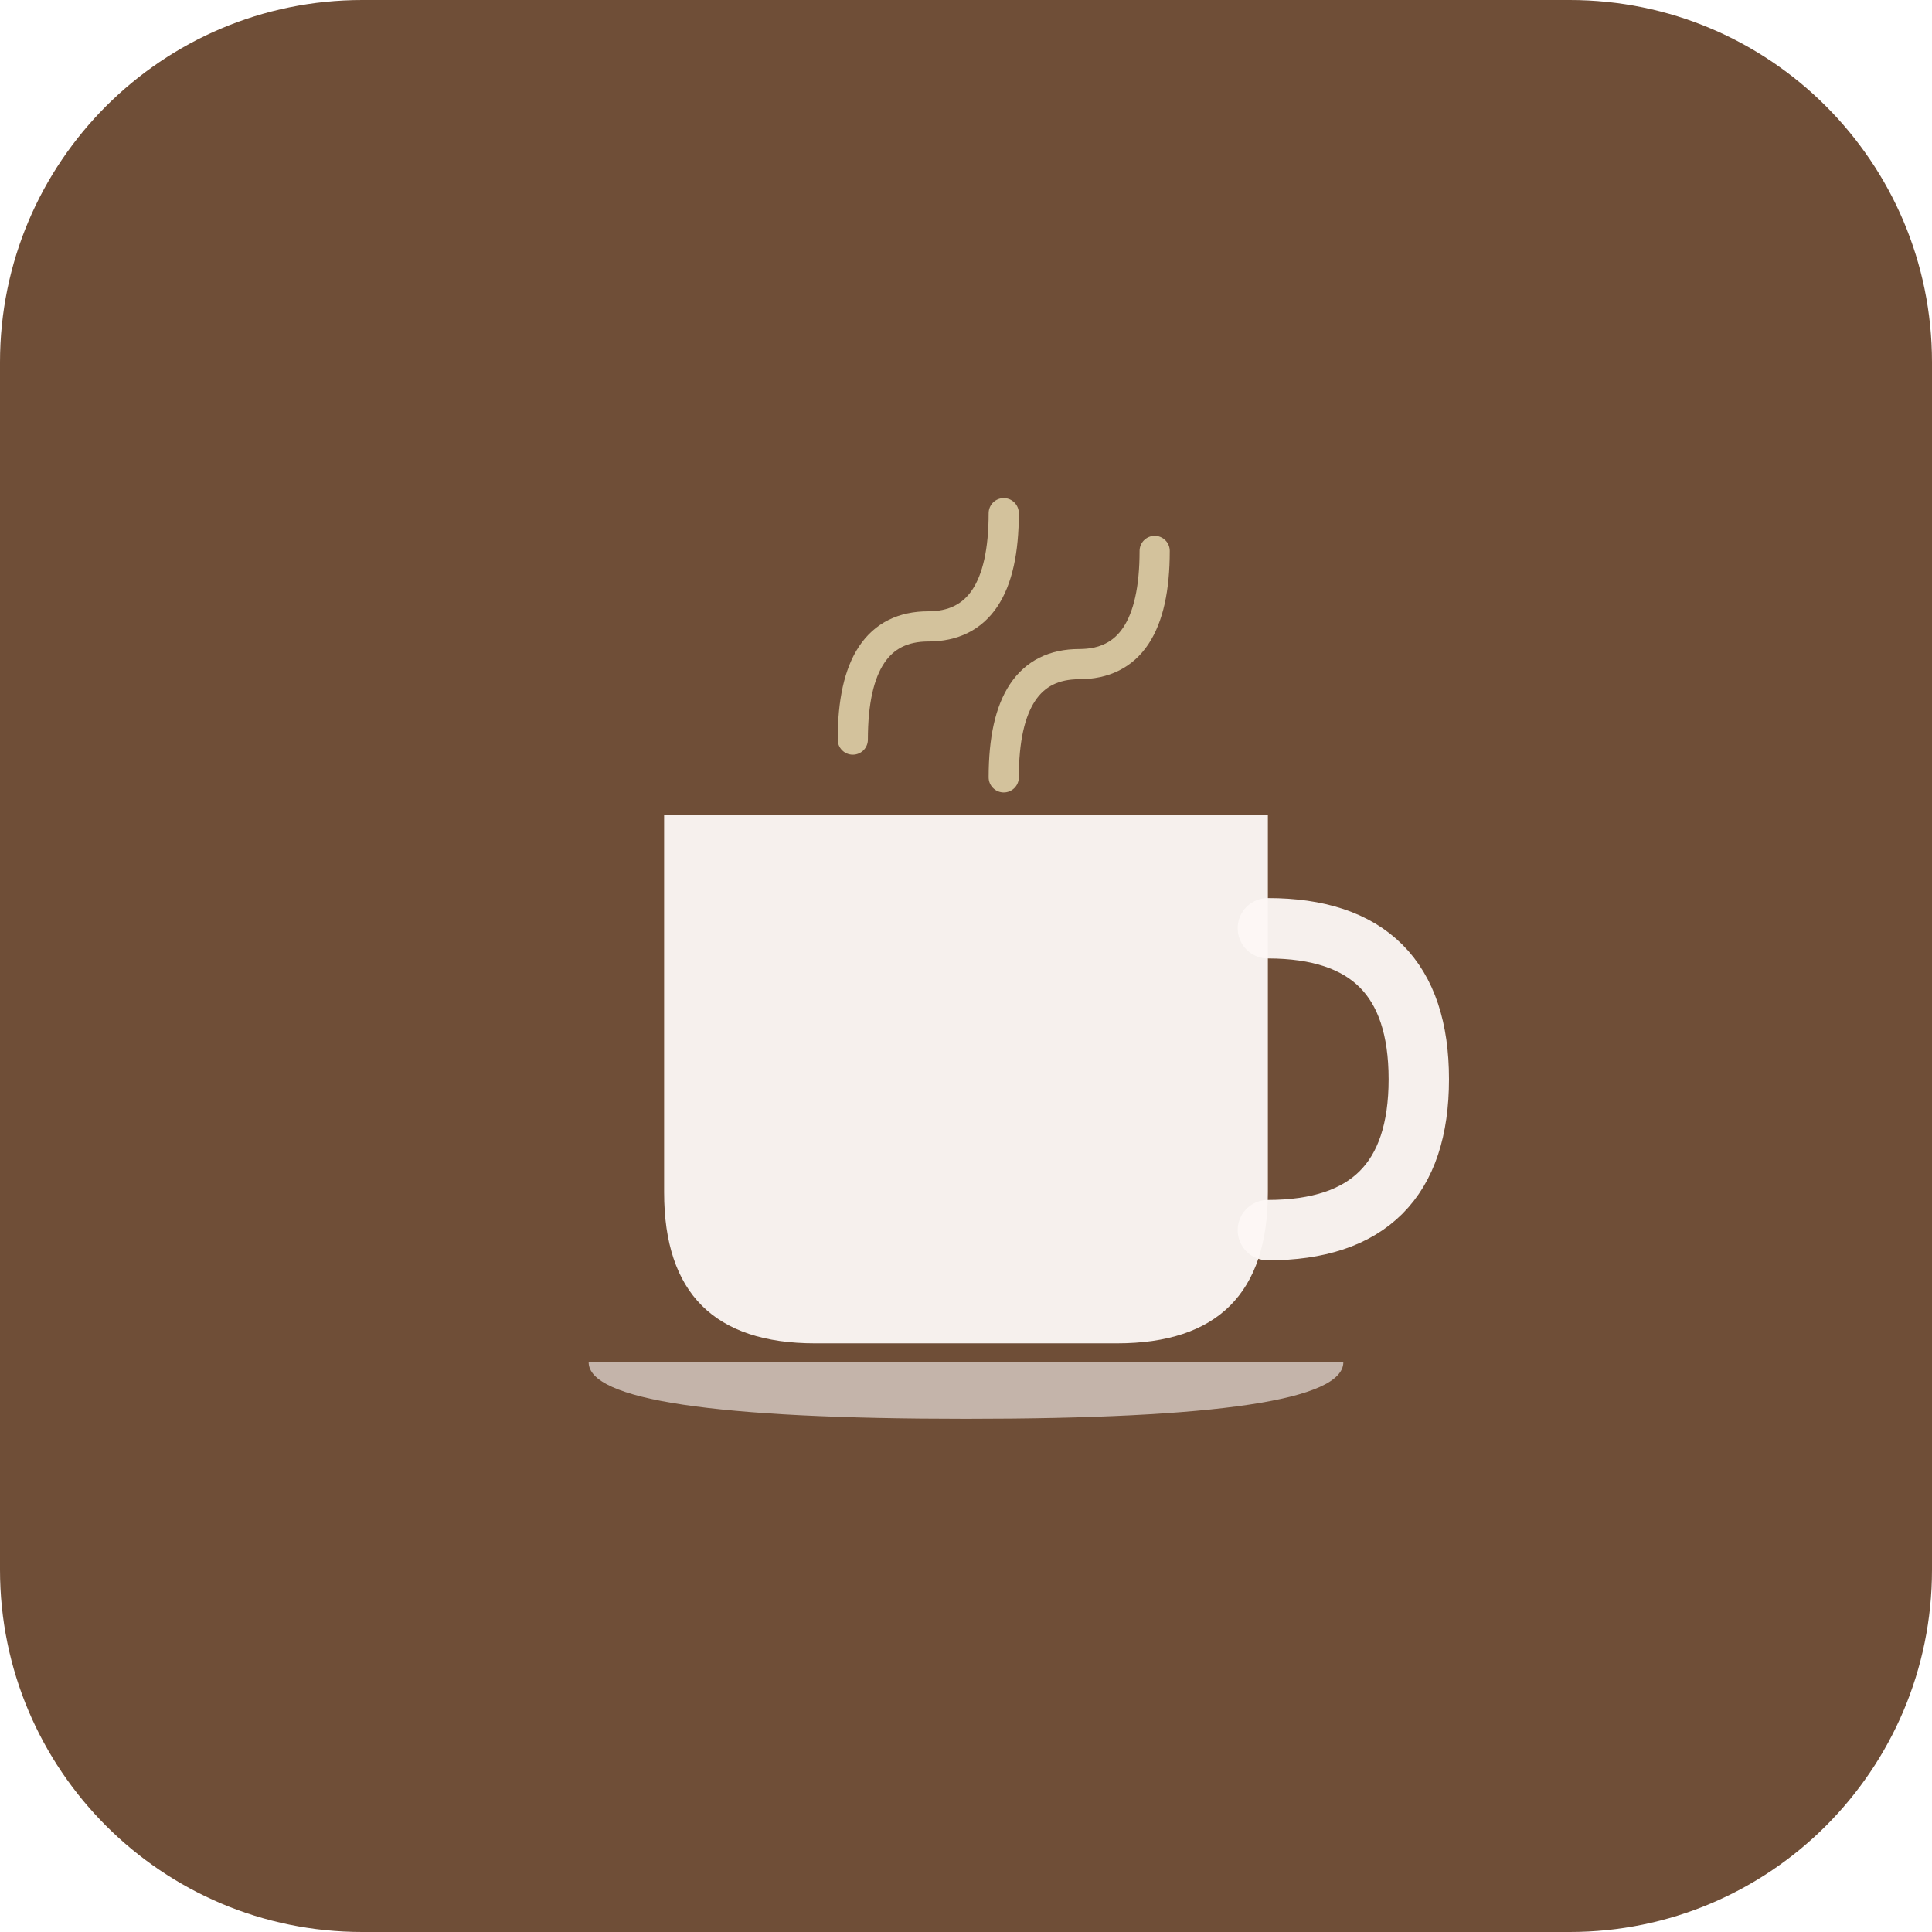
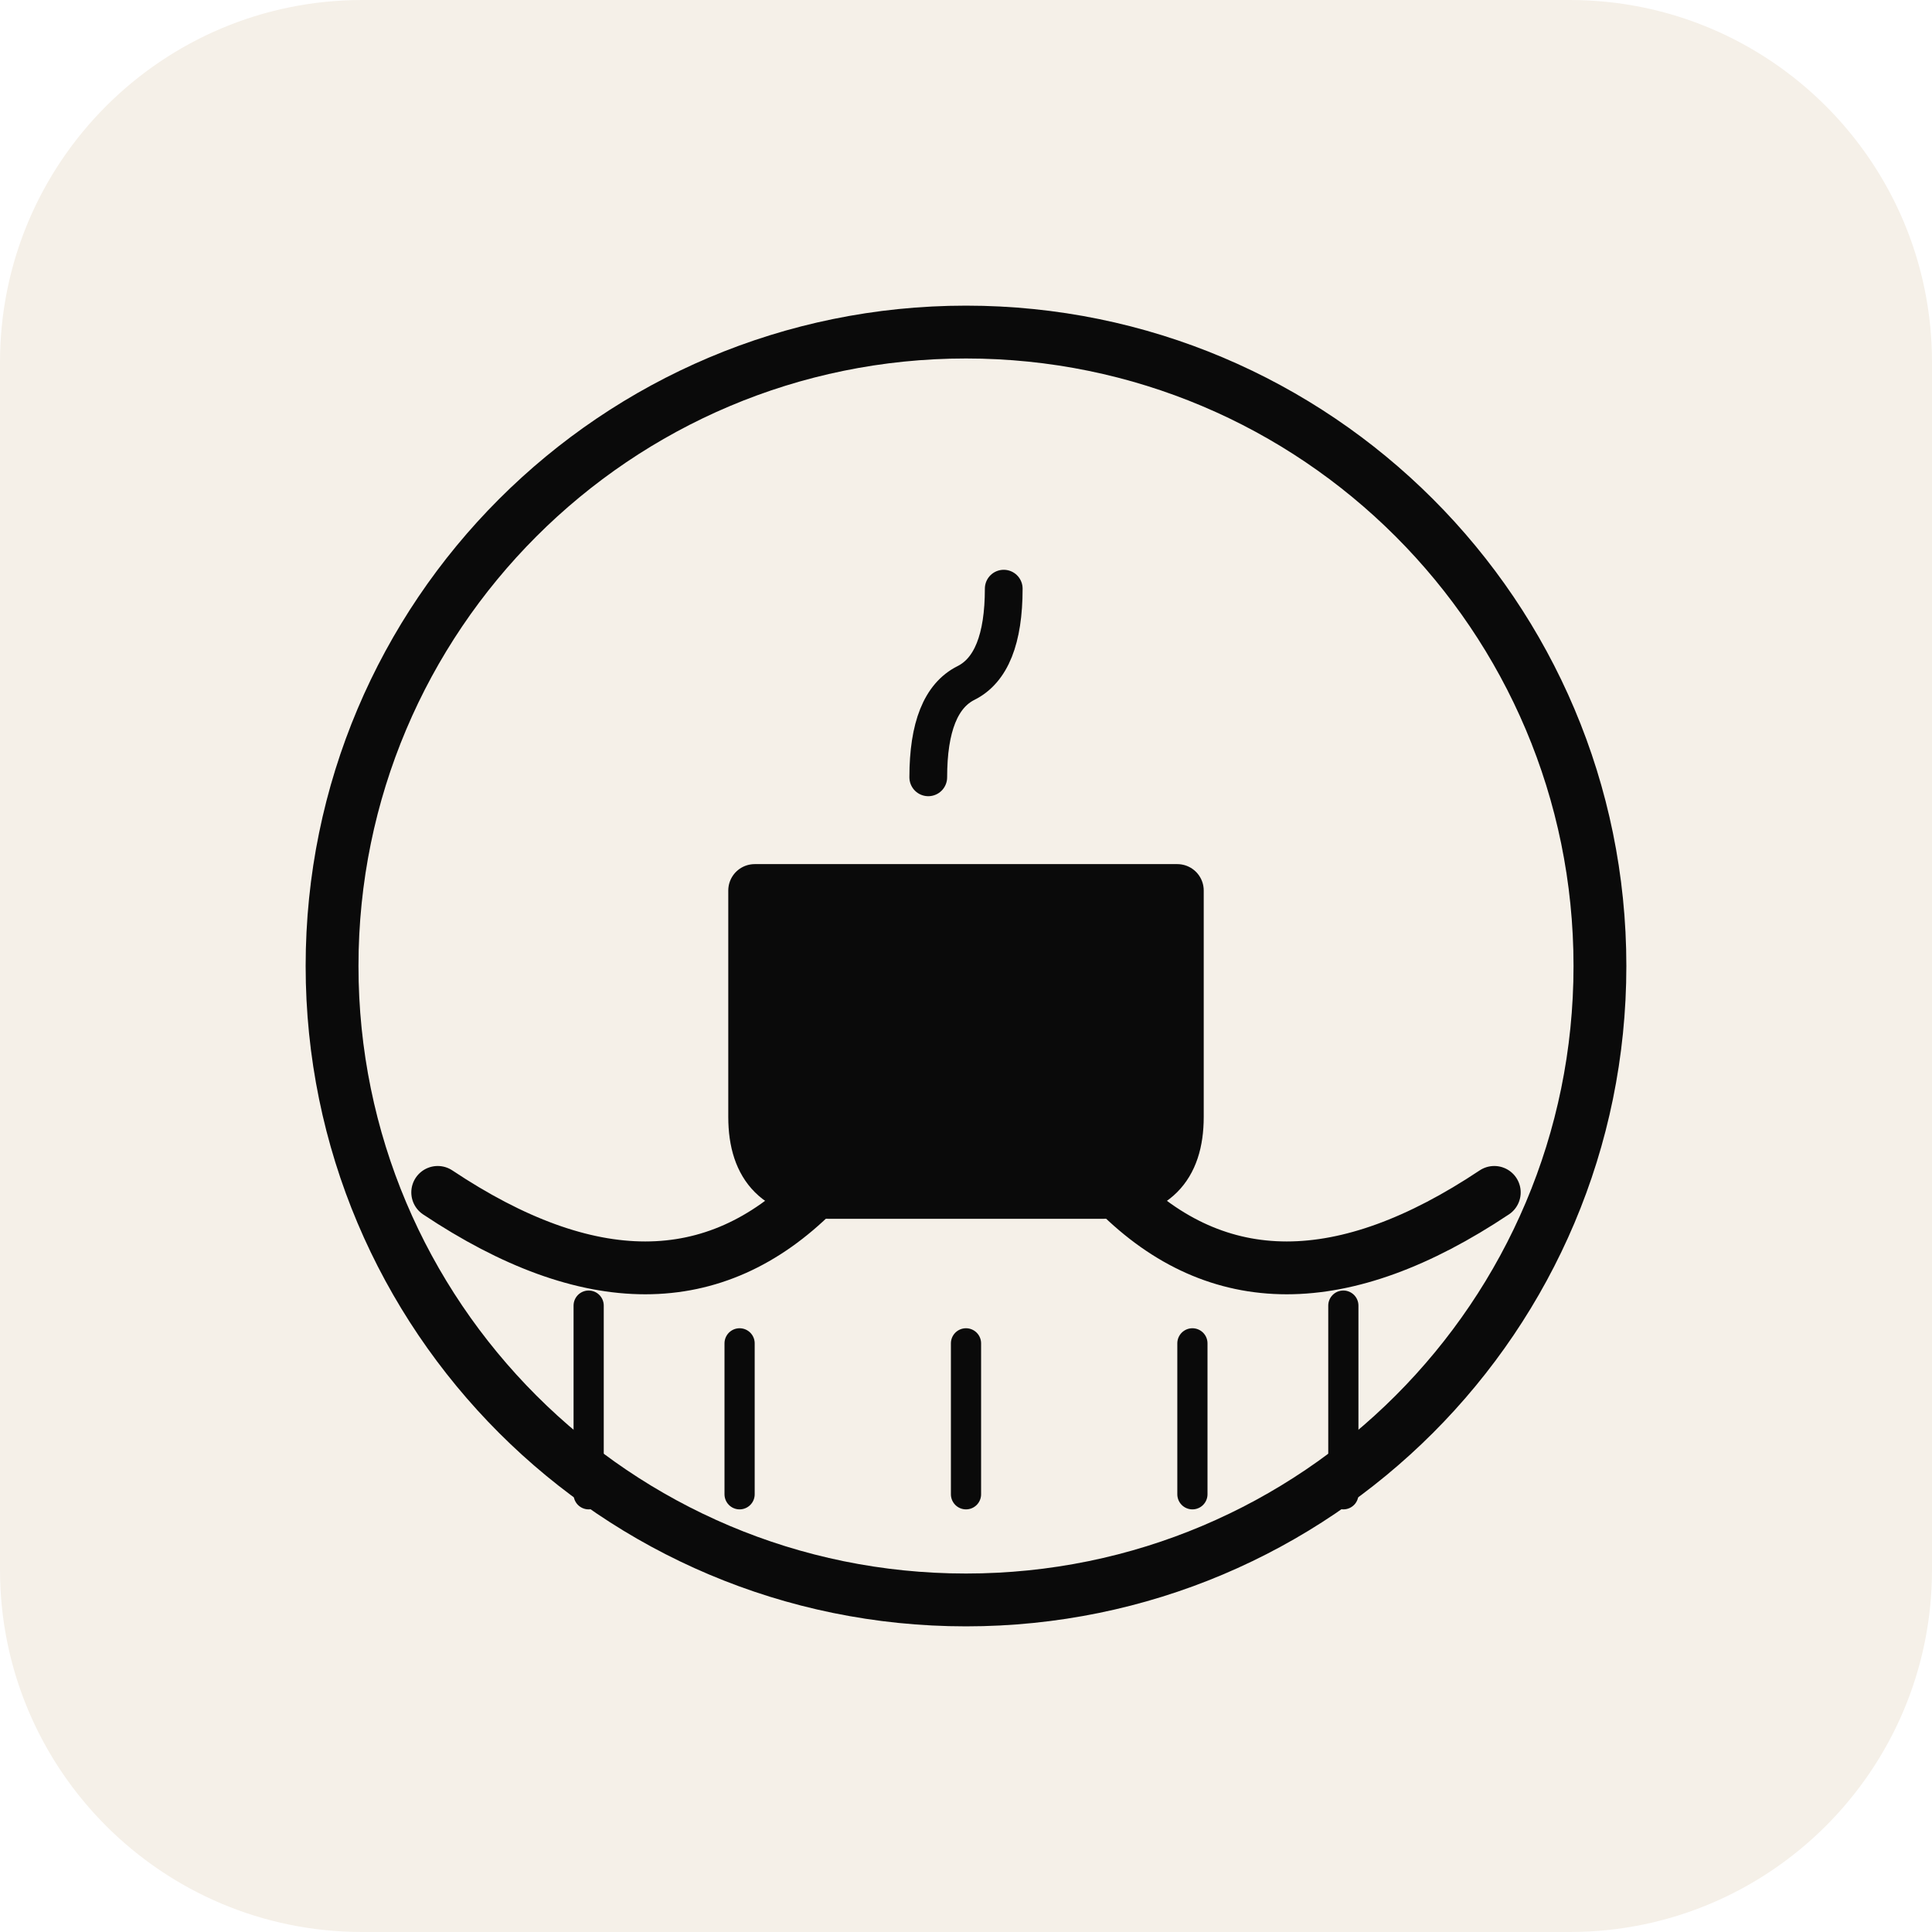
<svg xmlns="http://www.w3.org/2000/svg" viewBox="0 0 512 512">
-   <rect width="512" height="512" rx="96" fill="#6f4e37" />
-   <g transform="translate(256,256)">
-     <path d="M-80,-40 L-80,60 Q-80,100 -40,100 L40,100 Q80,100 80,60 L80,-40 Z" fill="#fdf8f6" opacity="0.95" />
-     <path d="M80,-10 Q120,-10 120,30 Q120,70 80,70" fill="none" stroke="#fdf8f6" stroke-width="16" stroke-linecap="round" opacity="0.95" />
-     <path d="M-30,-60 Q-30,-90 -10,-90 Q10,-90 10,-120" fill="none" stroke="#fef3c7" stroke-width="8" stroke-linecap="round" opacity="0.7" />
-     <path d="M10,-50 Q10,-80 30,-80 Q50,-80 50,-110" fill="none" stroke="#fef3c7" stroke-width="8" stroke-linecap="round" opacity="0.7" />
-     <path d="M-100,105 Q-100,120 0,120 Q100,120 100,105" fill="#fdf8f6" opacity="0.6" />
+   <rect width="512" height="512" rx="96" fill="#f5f0e8" />
+   <g transform="translate(256,256)" fill="none" stroke="#0a0a0a" stroke-width="14" stroke-linecap="round" stroke-linejoin="round">
+     <circle cx="0" cy="0" r="168" />
+     <path d="M-56,-20 L-56,40 Q-56,60 -36,60 L36,60 Q56,60 56,40 L56,-20 Z" fill="#0a0a0a" />
+     <path d="M-10,-50 Q-10,-70 0,-75 Q10,-80 10,-100" stroke-width="10" />
+     <path d="M-140,60 Q-80,100 -40,60 Q0,20 40,60 Q80,100 140,60" />
+     <path d="M-100,90 L-100,140 M-60,100 L-60,140 M0,100 L0,140 M60,100 L60,140 M100,90 L100,140" stroke-width="8" />
  </g>
</svg>
